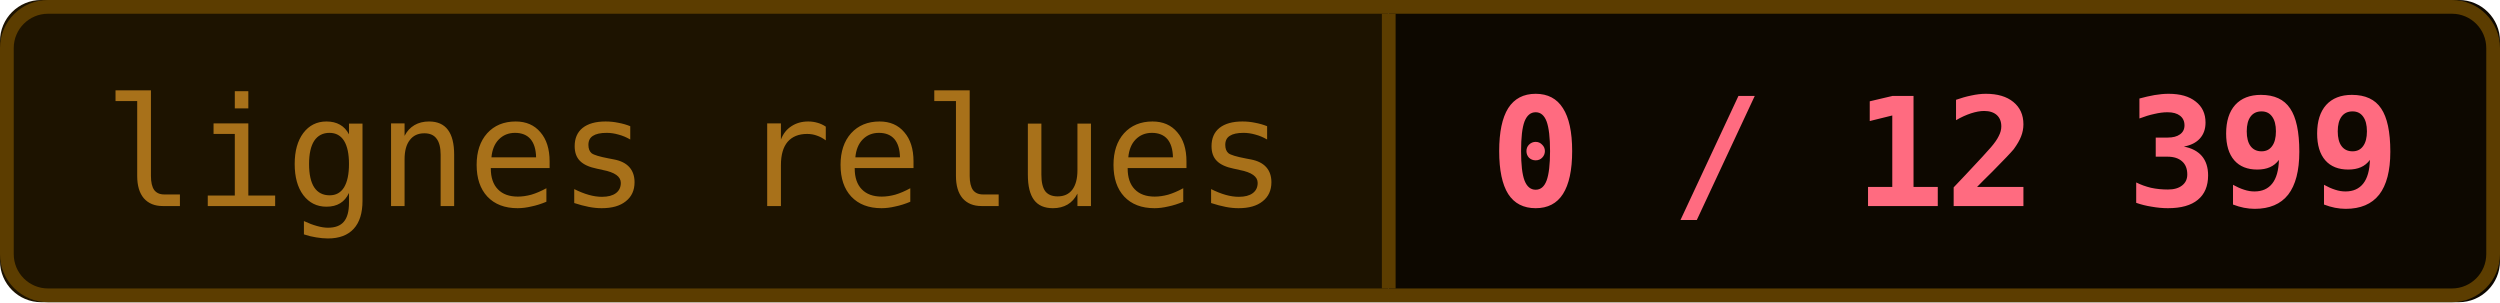
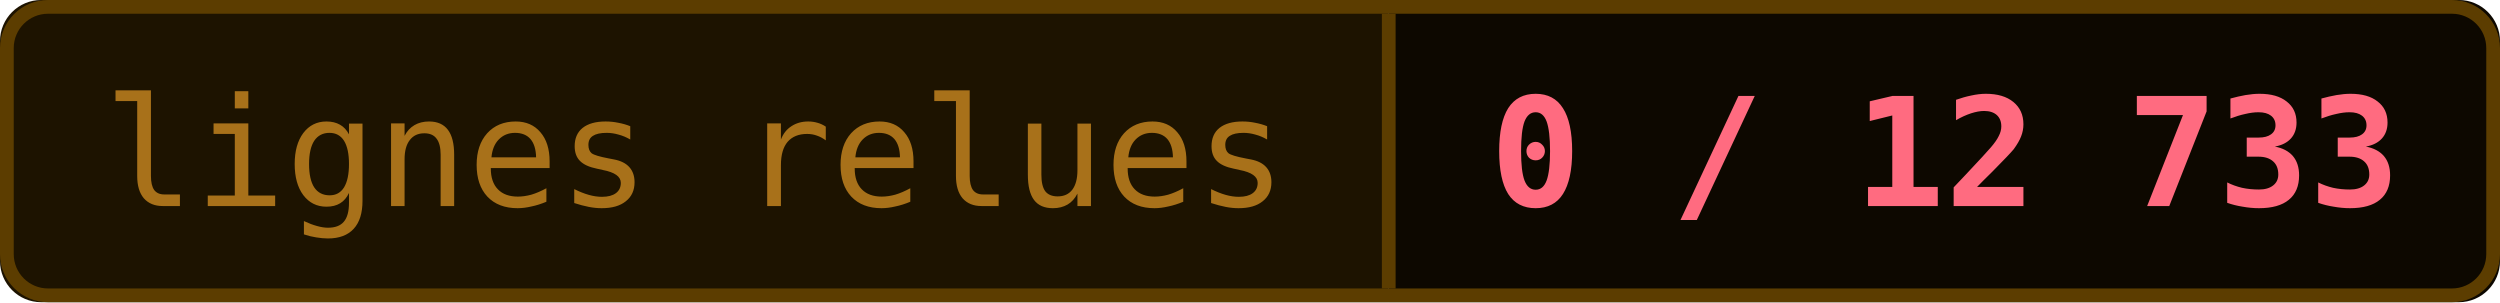
- <svg xmlns="http://www.w3.org/2000/svg" width="182" height="22" viewBox="0 0 182 22" role="img" aria-label="lignes relues : 0 / 12 399">
+ <svg xmlns="http://www.w3.org/2000/svg" width="182" height="22" viewBox="0 0 182 22" role="img" aria-label="lignes relues : 0 / 12 733">
  <clipPath id="r">
    <rect width="182" height="22" rx="3" />
  </clipPath>
  <g clip-path="url(#r)">
    <rect width="101.1" height="22" fill="#1d1300" />
    <rect x="101.1" width="81.0" height="22" fill="#0d0800" />
  </g>
  <rect x=".5" y=".5" width="181" height="21" rx="3" fill="none" stroke="#5c3d00" />
  <line x1="101.1" y1="1" x2="101.1" y2="21" stroke="#5c3d00" />
  <g text-anchor="middle" font-family="'JetBrains Mono', 'Cascadia Mono', Consolas, Menlo, 'DejaVu Sans Mono', monospace" font-size="11">
    <text x="50.6" y="15" fill="#a8711a" textLength="87" lengthAdjust="spacingAndGlyphs">lignes relues</text>
    <g class="s0">
-       <text x="141.6" y="15" fill="#ff6b80" font-weight="700" textLength="67" lengthAdjust="spacingAndGlyphs">0 / 12 399</text>
+       <text x="141.6" y="15" fill="#ff6b80" font-weight="700" textLength="67" lengthAdjust="spacingAndGlyphs">0 / 12 733</text>
    </g>
  </g>
</svg>
